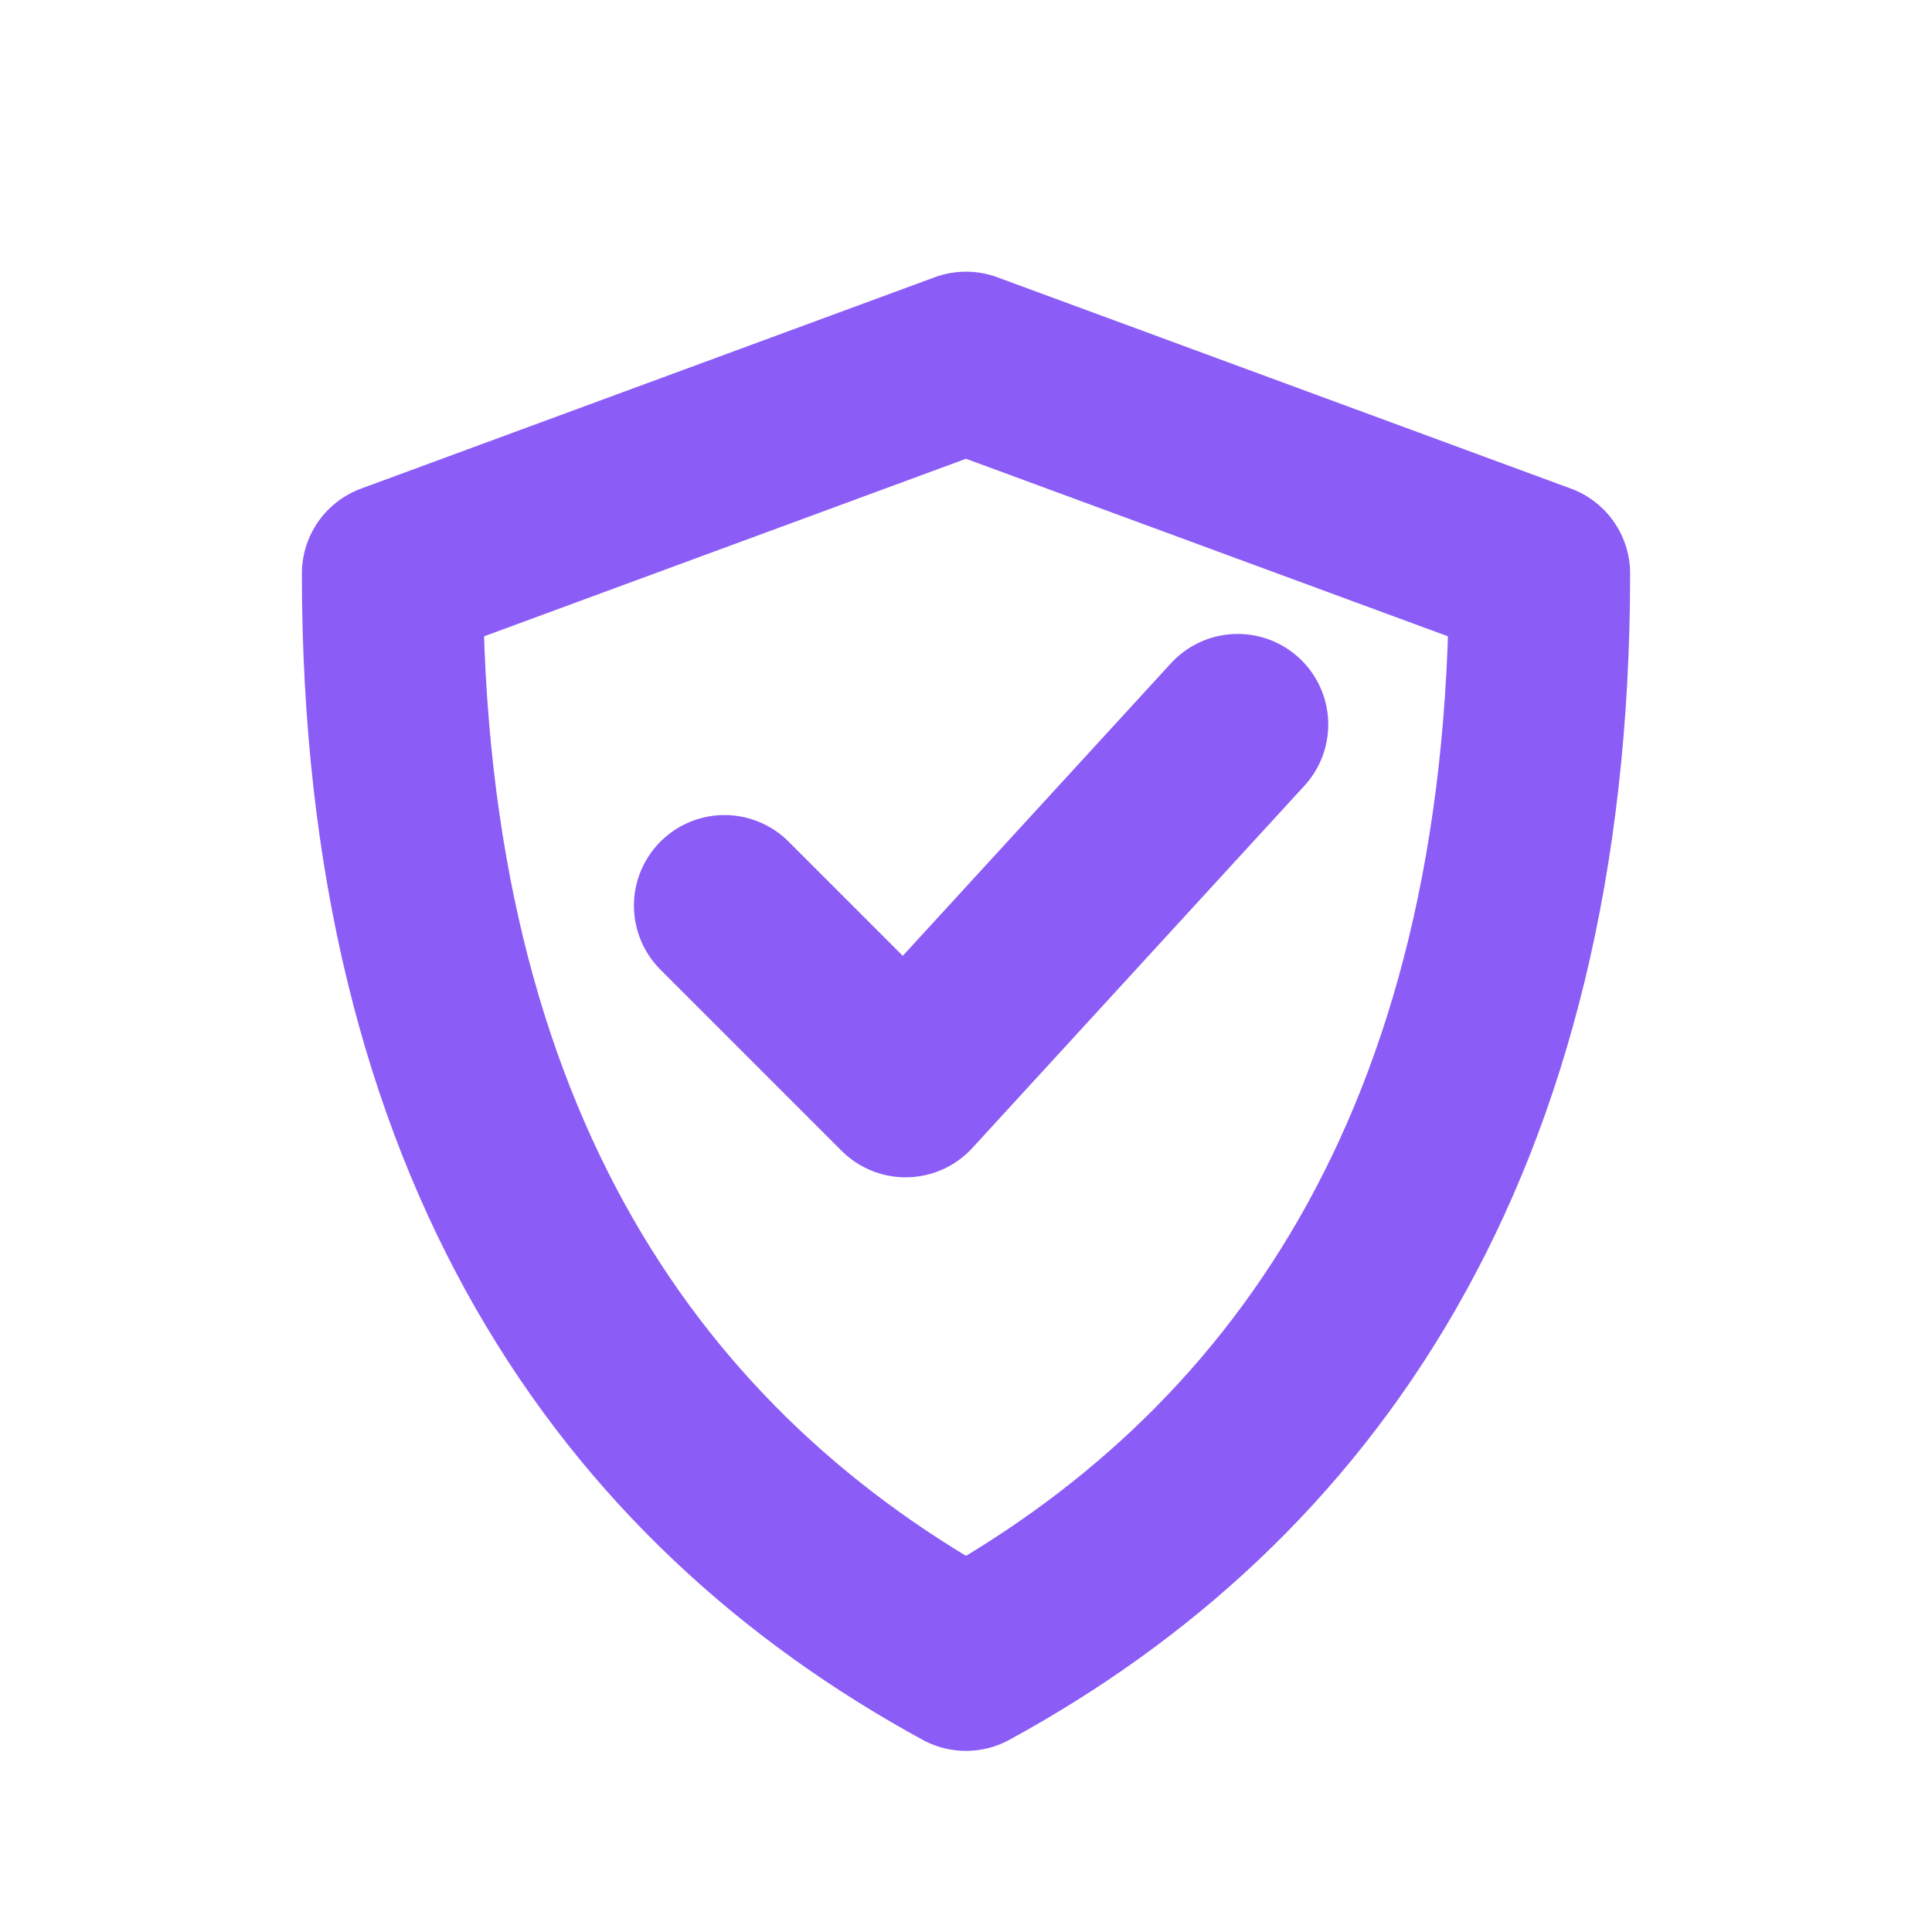
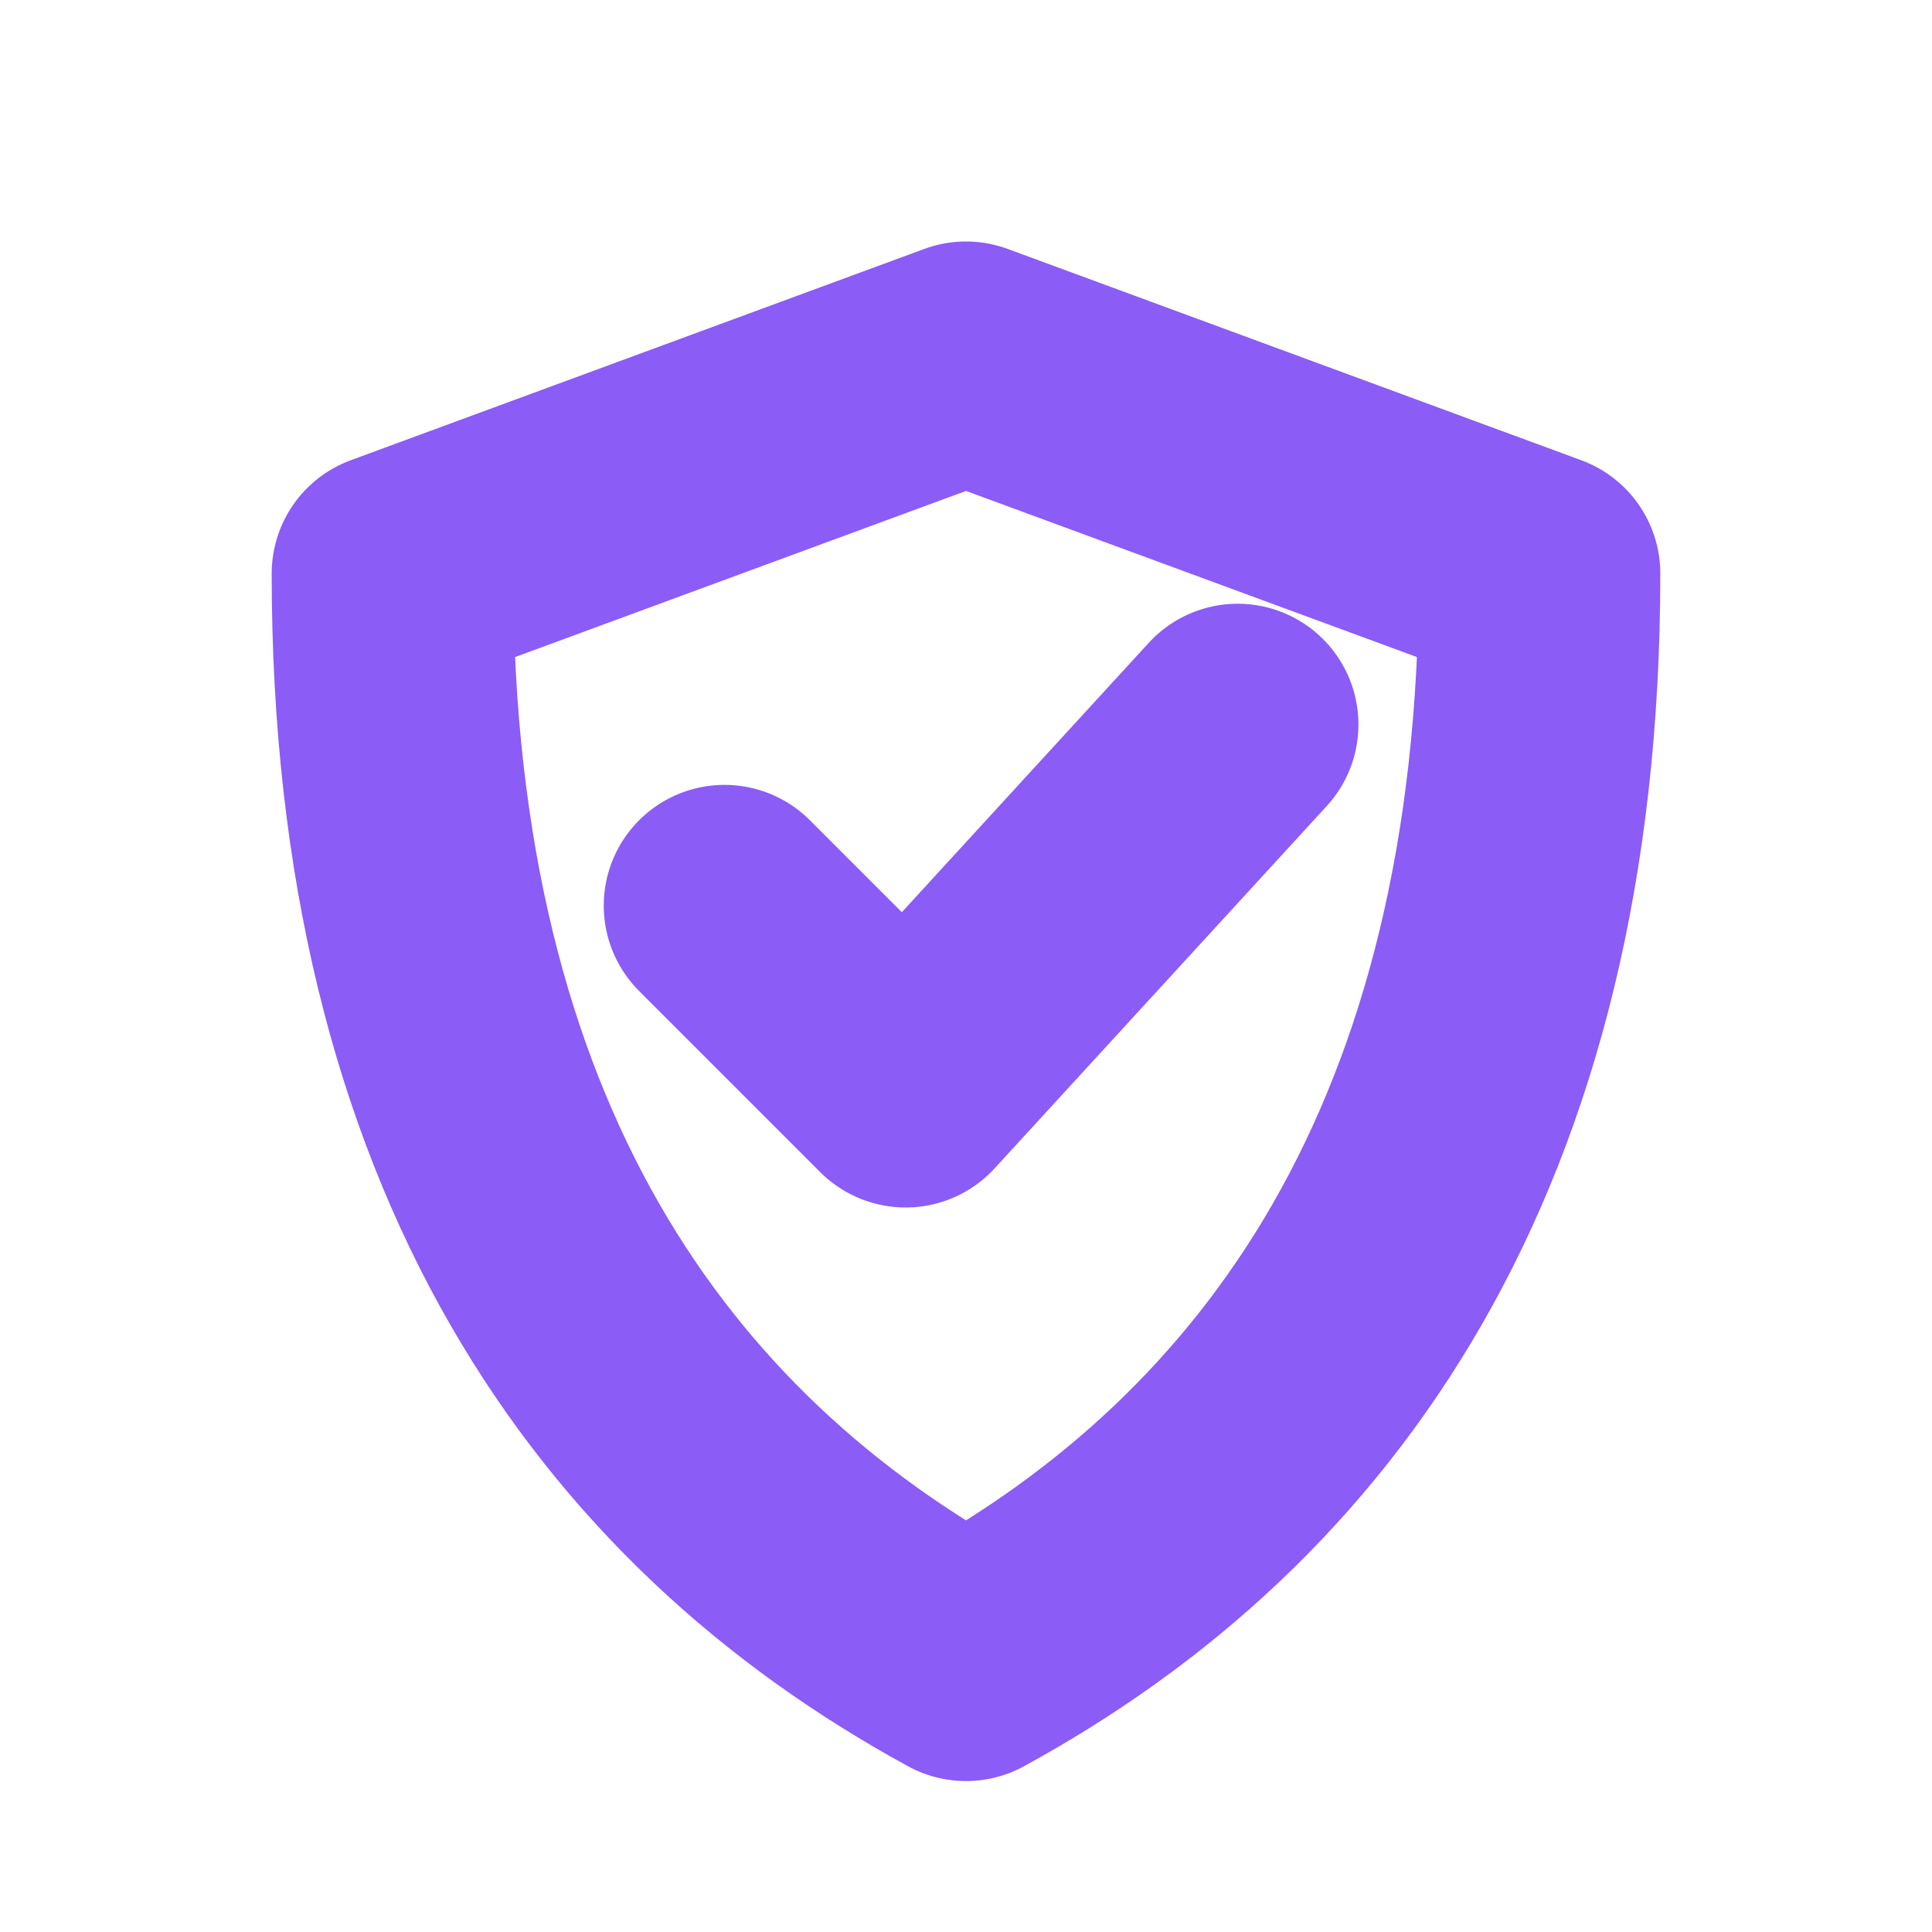
<svg xmlns="http://www.w3.org/2000/svg" viewBox="0 0 128 128" width="128" height="128">
  <circle cx="64" cy="64" r="56" fill="none" />
-   <path d="M64 24 L102 38 C102 76 86 98 64 110 C42 98 26 76 26 38 Z" fill="none" stroke="#8b5cf6" stroke-width="12" stroke-linejoin="round" />
-   <path d="M48 60 L60 72 L82 48" fill="none" stroke="#8b5cf6" stroke-width="12" stroke-linecap="round" stroke-linejoin="round" />
+   <path d="M64 24 L102 38 C102 76 86 98 64 110 C42 98 26 76 26 38 Z" fill="none" stroke="#8b5cf6" stroke-width="16" stroke-linejoin="round" />
+   <path d="M48 60 L60 72 L82 48" fill="none" stroke="#8b5cf6" stroke-width="16" stroke-linecap="round" stroke-linejoin="round" />
</svg>
